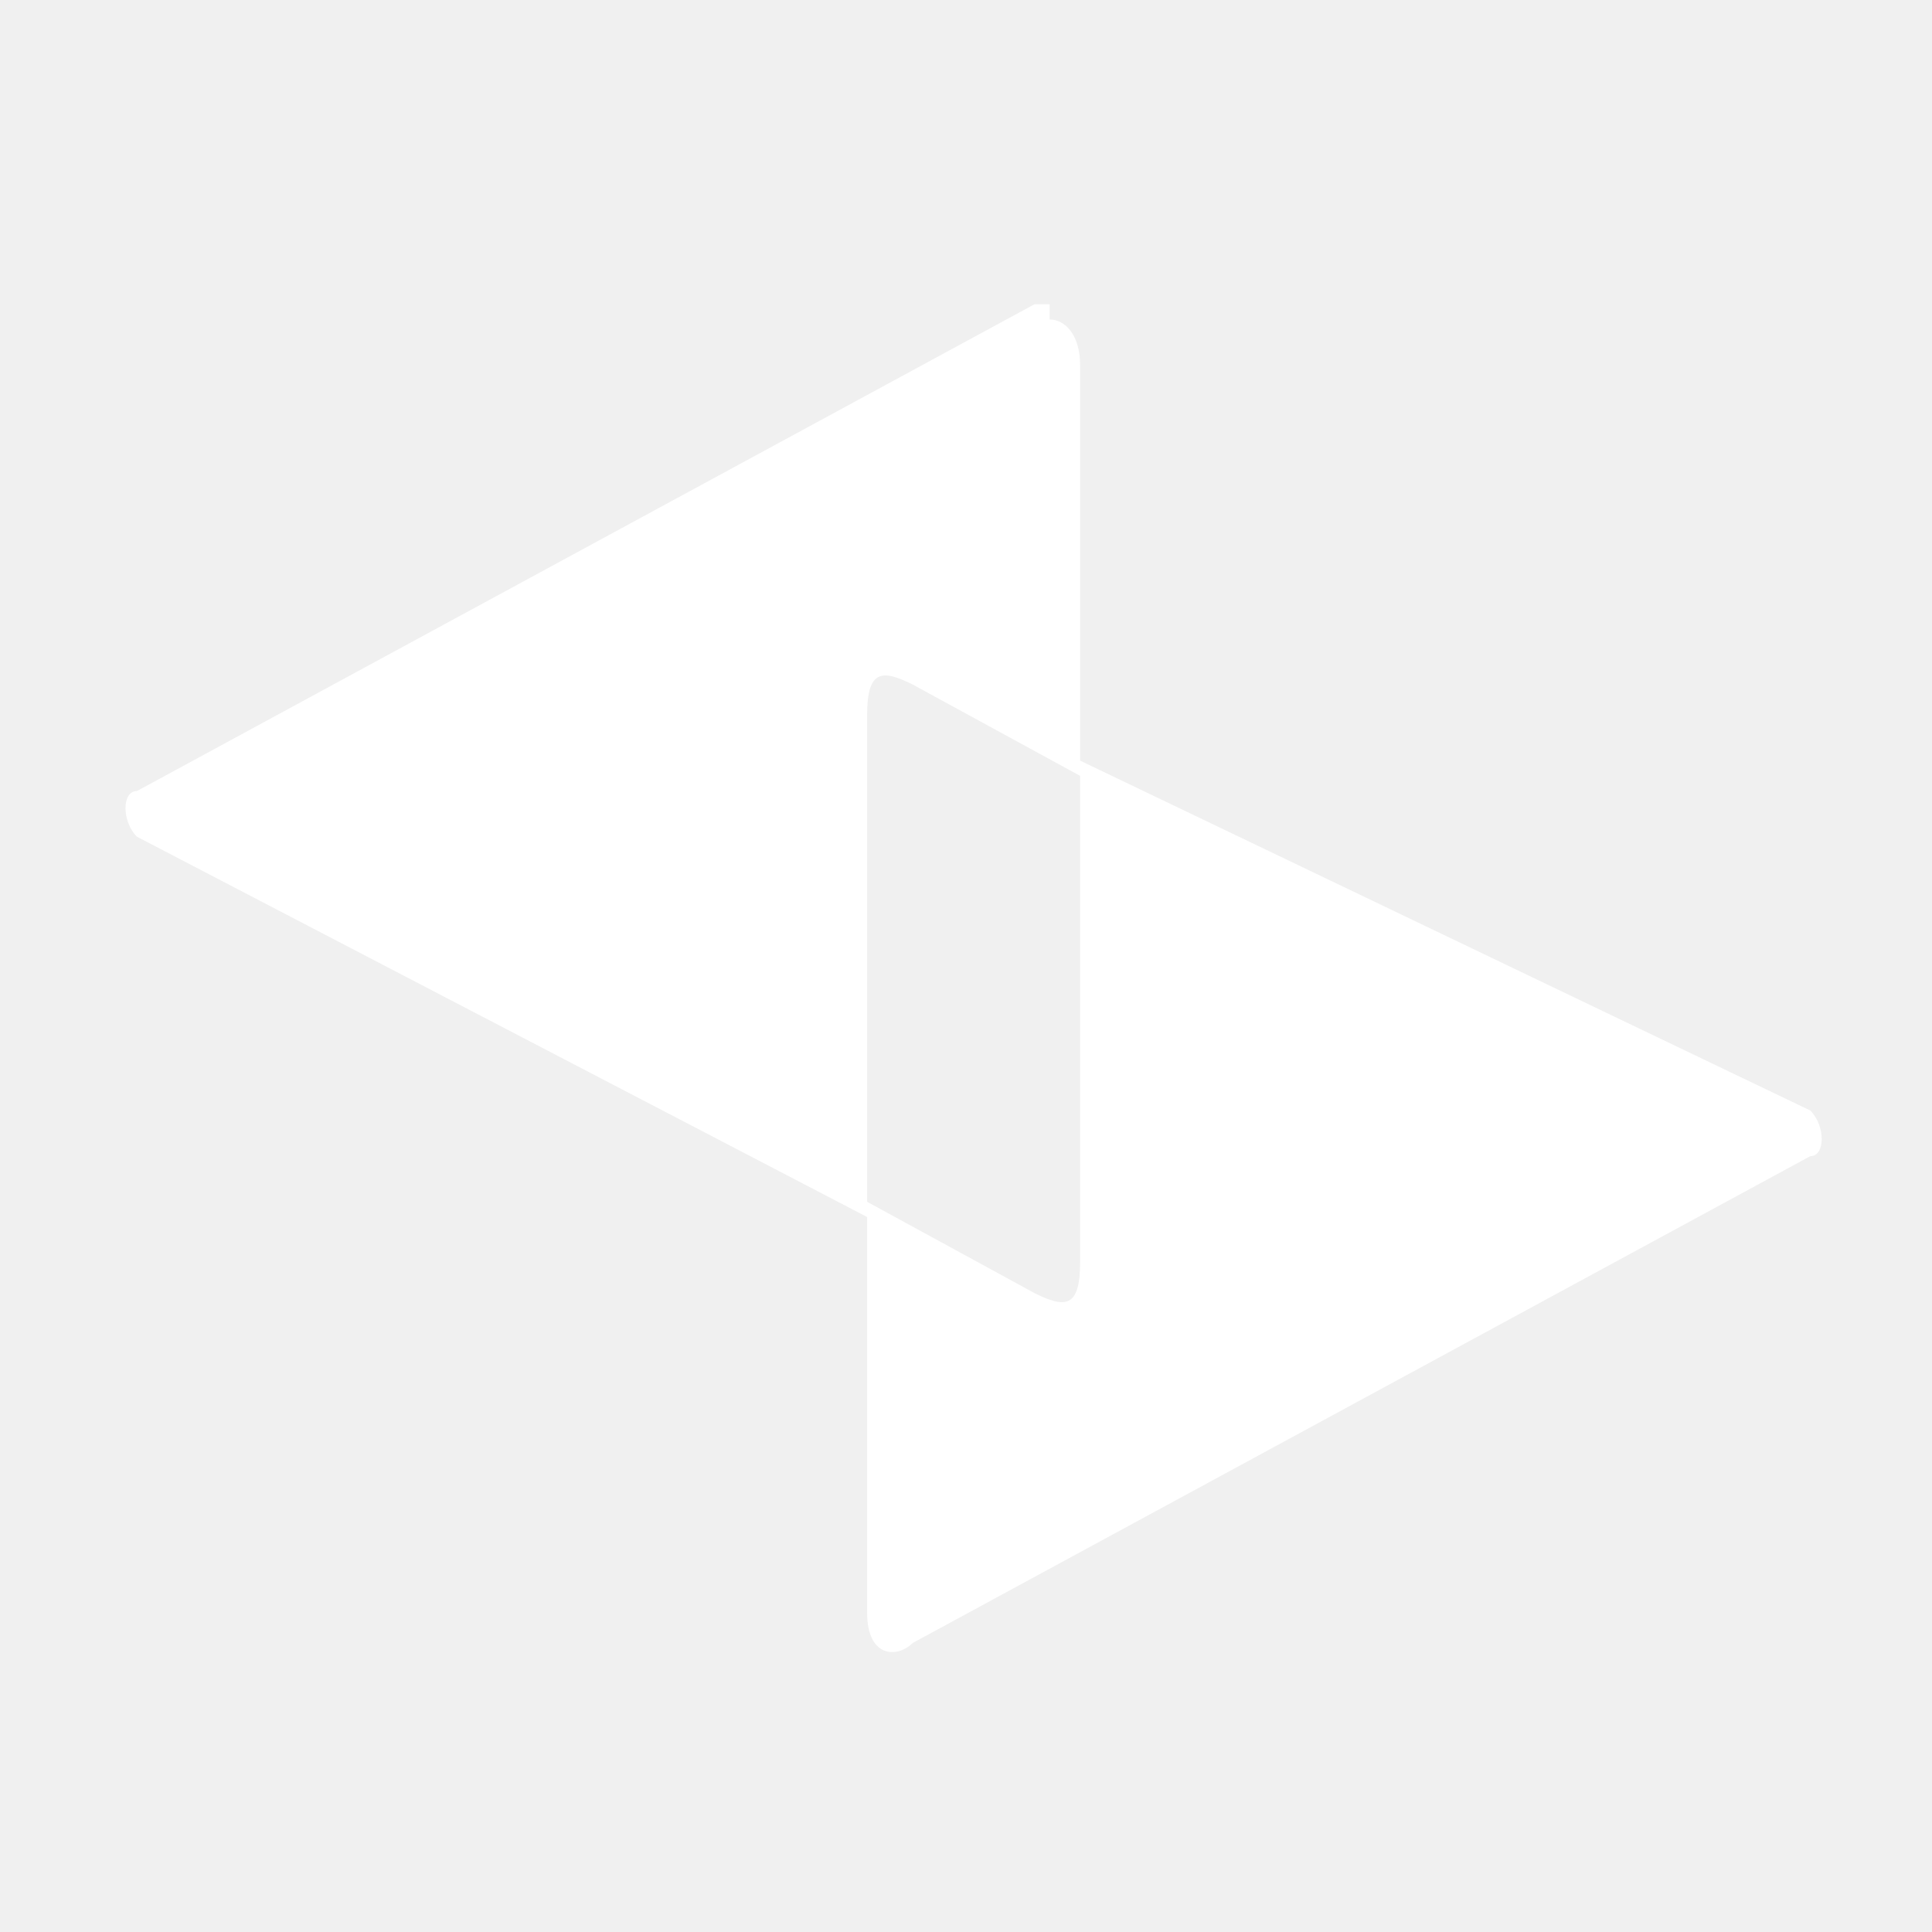
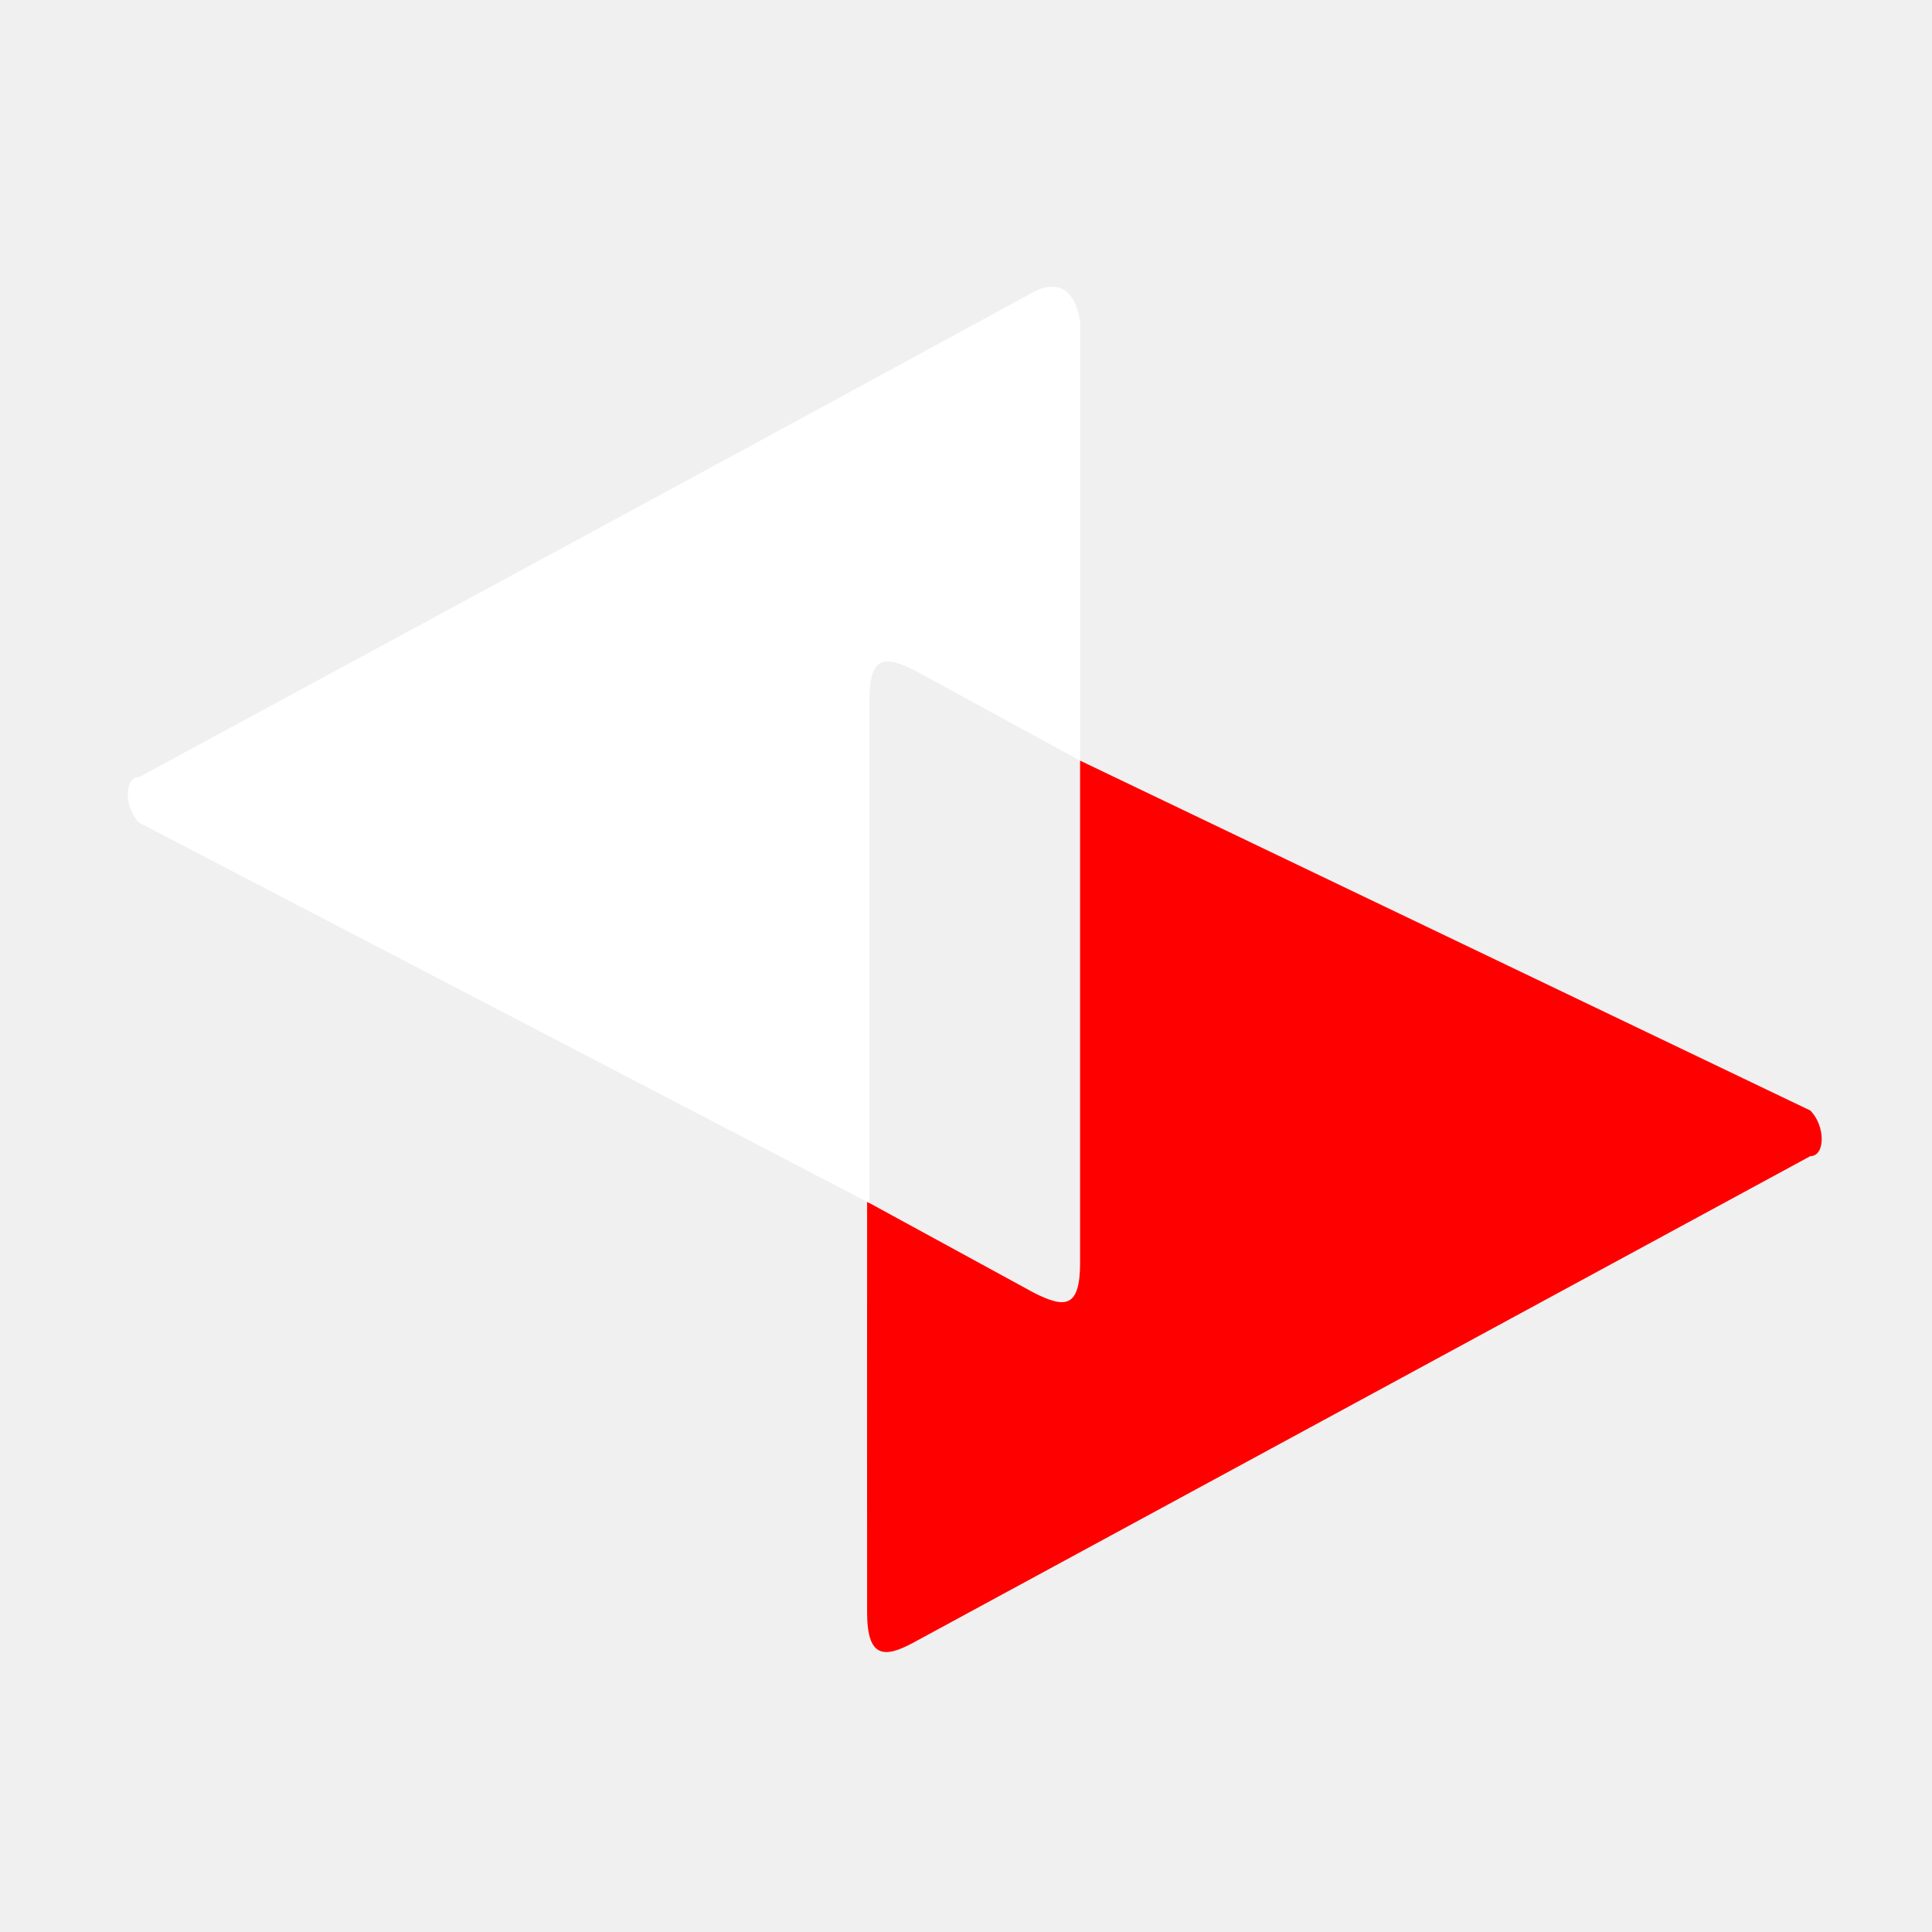
- <svg xmlns="http://www.w3.org/2000/svg" version="1.1" viewBox="0 0 12.7 12.7" height="48" width="48">
-   <path style="fill: #ffffff" d="m6.9 2c0 0-.1 0-.1 0l-5.9 3.2c-.1 0-.1 .2 0 .3l4.8 2.5v-3.3c0-.3 .1-.3 .3-.2l1.1 .6v-2.7c0-.2-.1-.3-.2-.3zm.2 3v3.3c0 .3-.1 .3-.3 .2l-1.1-.6v2.7c0 .3 .2 .3 .3 .2l5.9-3.2c.1 0 .1-.2 0-.3z" />
+ <svg xmlns="http://www.w3.org/2000/svg" width="48" height="48" viewBox="0 0 12.7 12.7" version="1.1">
+   <g>
+     <path style="fill:#ff0000;fill-opacity:1;stroke-width:1" d="m 7.1,8.3 c 0,0.3 -0.1,0.3 -0.3,0.2 L 5.7,7.9 c -9.53e-4,0.899 0,1.8 0,2.7 0,0.3 0.114,0.3 0.3,0.2 L 11.9,7.6 c 0.1,0 0.1,-0.2 0,-0.3 L 7.1,5 Z" />
+     <path style="fill:#ffffff;fill-opacity:1;stroke-width:1" d="m 6.905,1.885 c -0.027,0.002 -0.057,0.009 -0.09,0.023 -1.964,1.071 -3.933,2.135 -5.9,3.2 -0.1,0 -0.1,0.2 0,0.3 l 4.8,2.5 c 0,-0.196 0,-2.229 0,-3.3 0,-0.3 0.1,-0.3 0.3,-0.2 L 7.1,5 V 2.112 C 7.078,1.987 7.027,1.877 6.905,1.885 Z" />
+   </g>
</svg>
